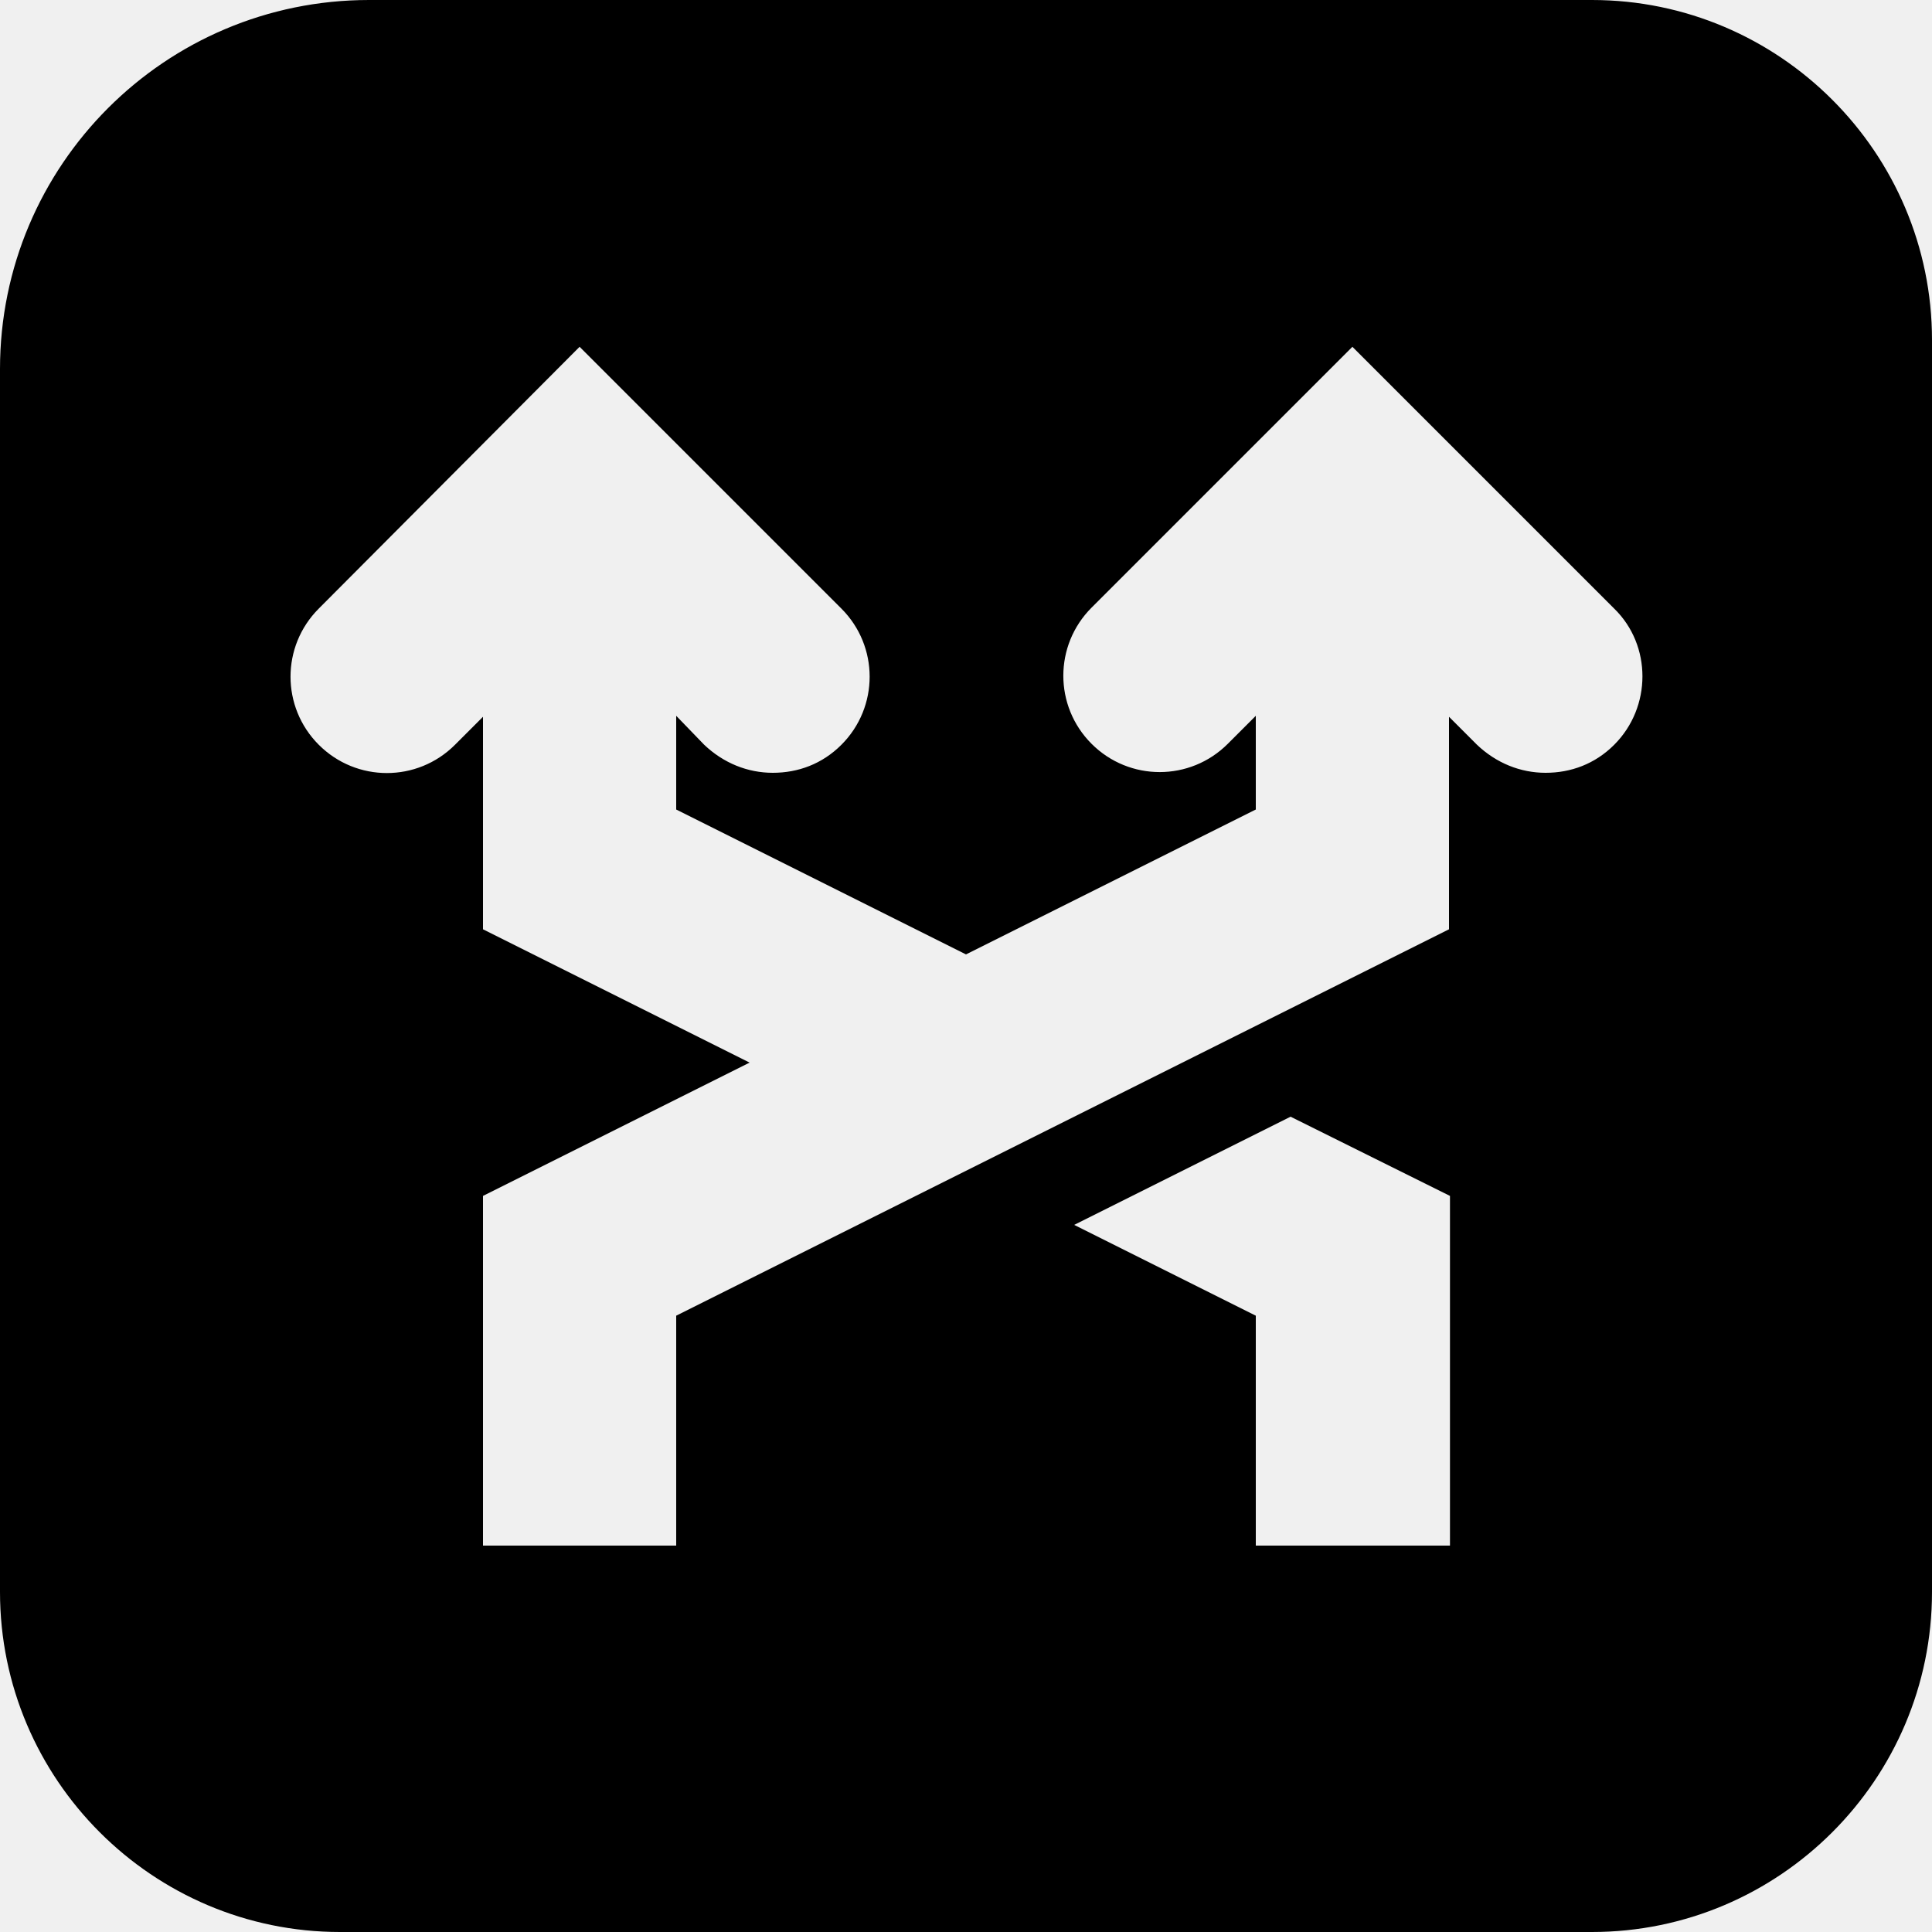
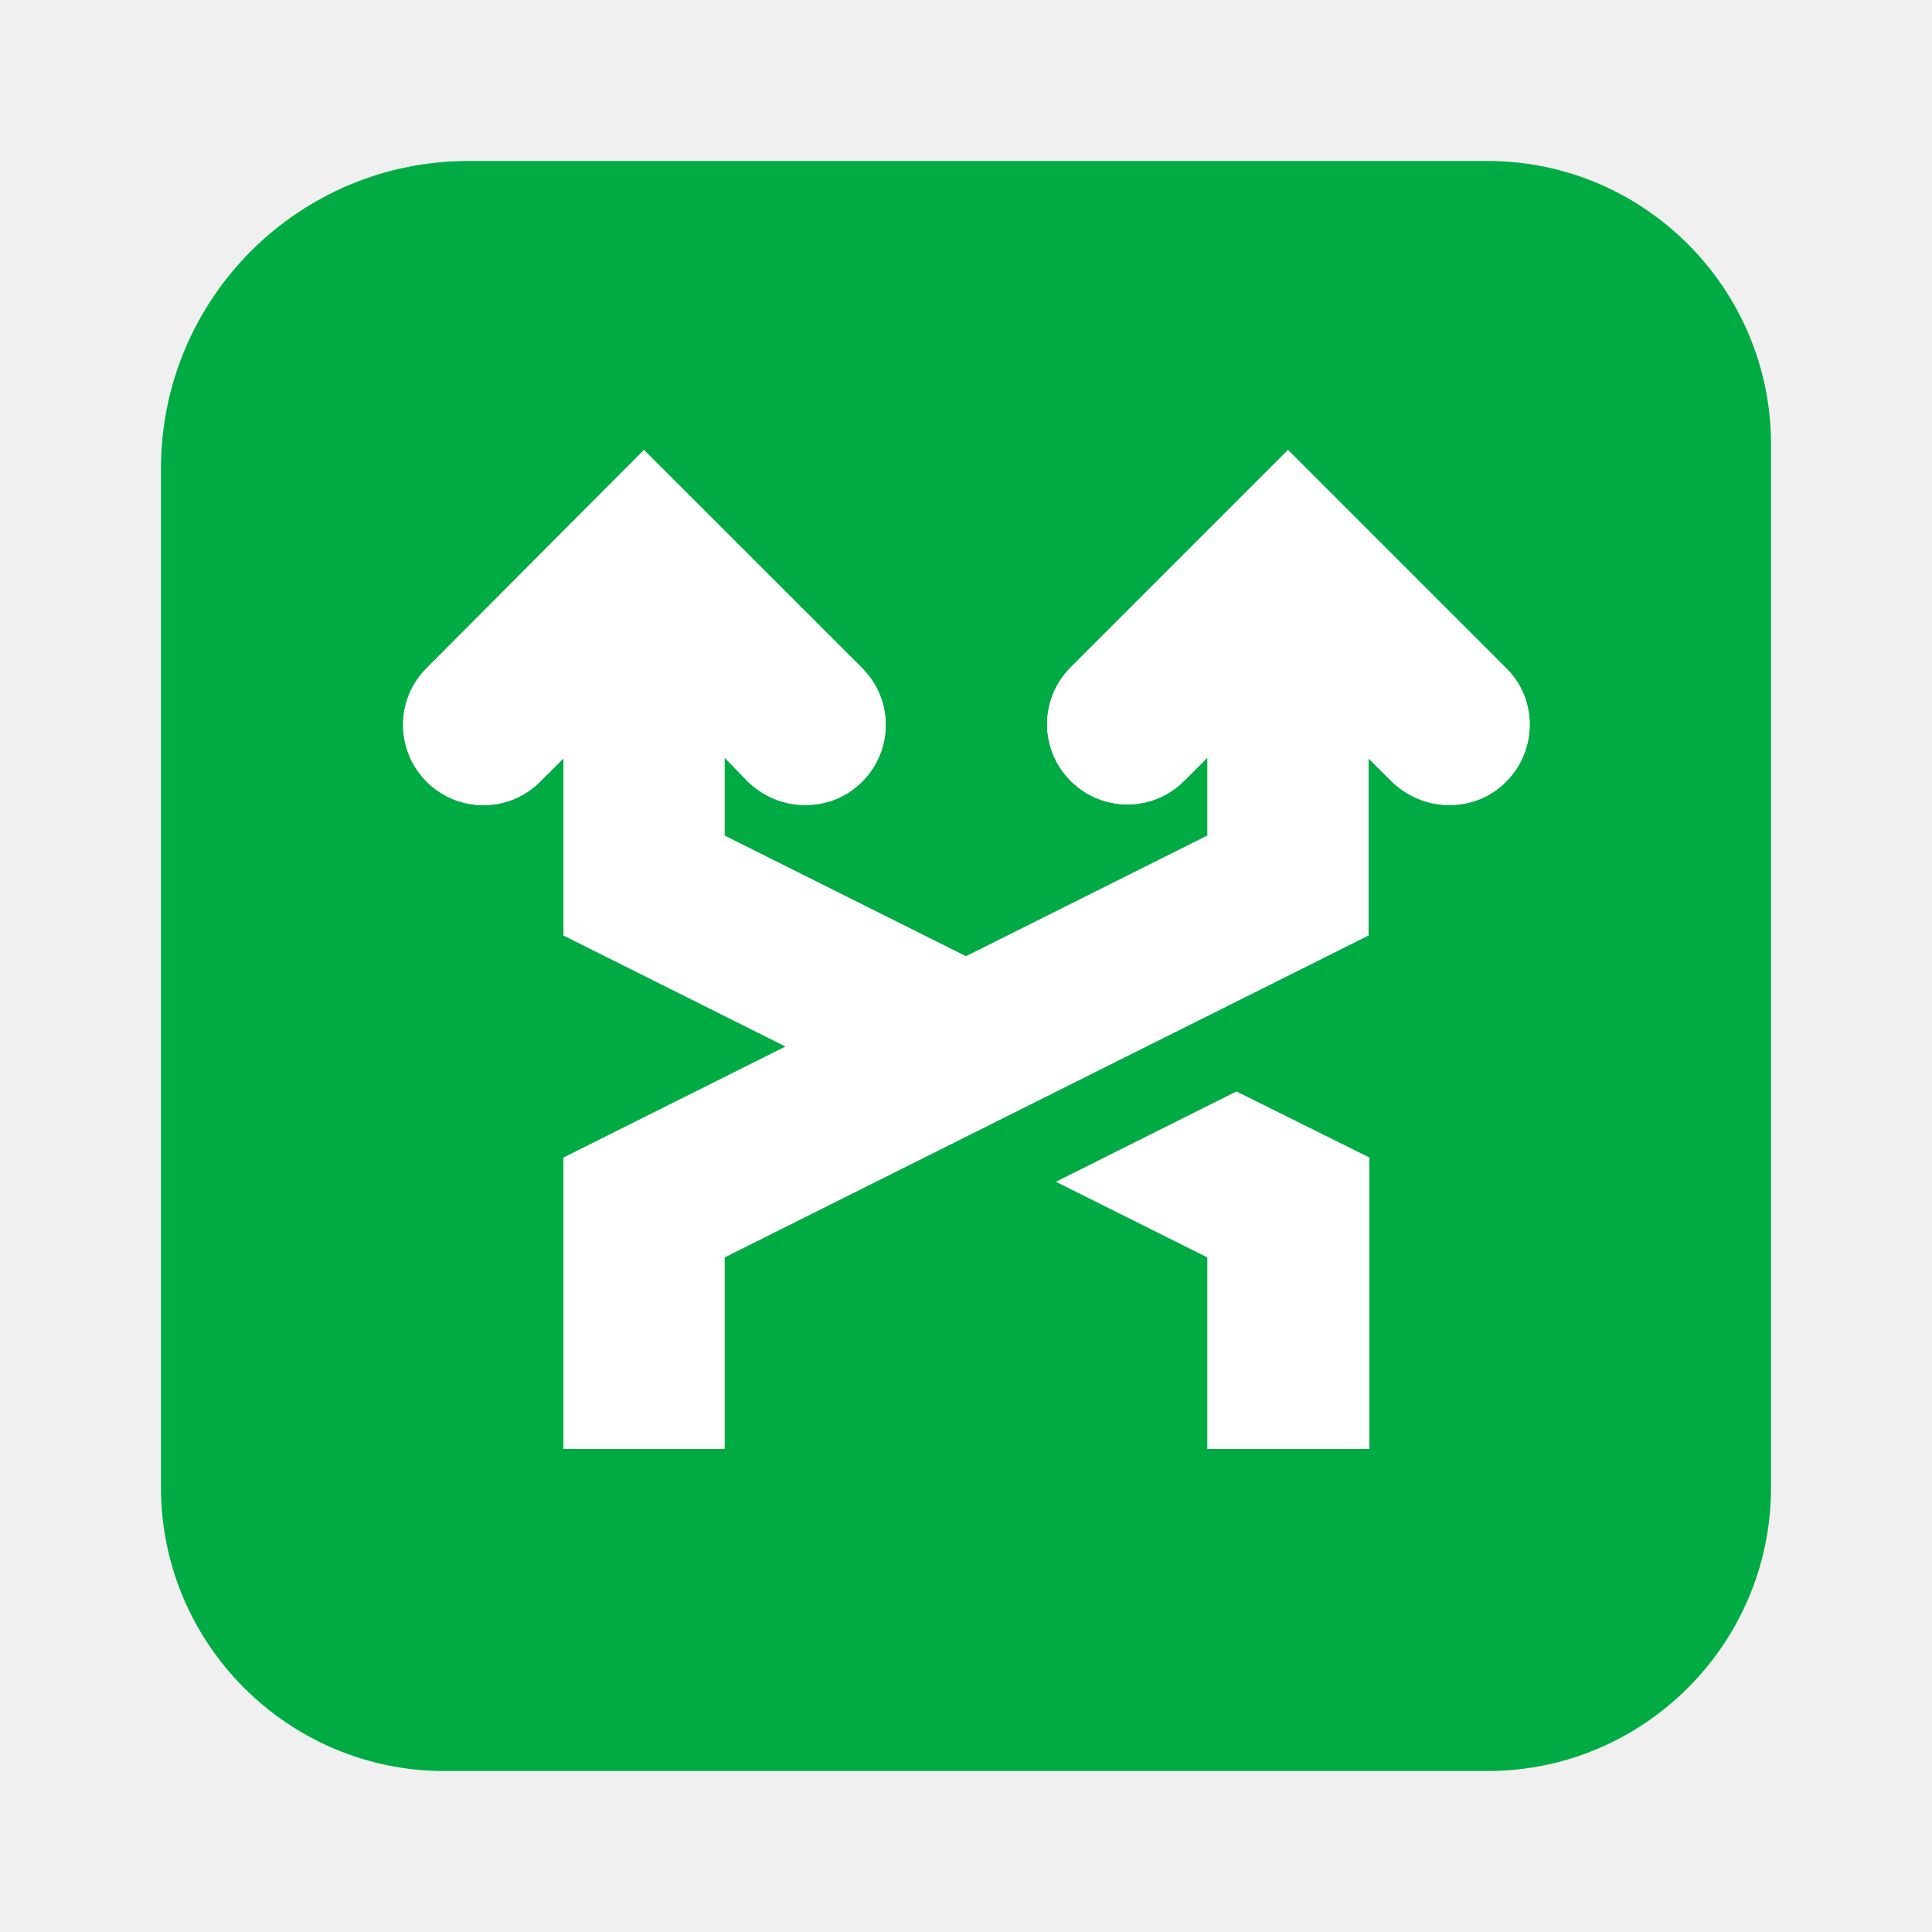
- <svg xmlns="http://www.w3.org/2000/svg" width="20" height="20" viewBox="0 0 20 20">
-   <path d="M16.48 0H3.82C1.71 0 0 1.71 0 3.82V16.48C0 18.42 1.58 20 3.52 20H16.48C18.42 20 20 18.42 20 16.48V3.52C20 1.58 18.42 0 16.48 0ZM15 16H13V13.62L11.12 12.68L13.36 11.56L15.01 12.38V16H15ZM16.71 7.71C16.51 7.91 16.26 8 16 8C15.74 8 15.49 7.9 15.29 7.71L15 7.42V9.62L7 13.62V16H5V12.38L7.76 11L5 9.62V7.42L4.71 7.71C4.32 8.1 3.69 8.1 3.3 7.71C2.91 7.32 2.91 6.69 3.3 6.3L6 3.59L8.71 6.3C9.1 6.69 9.1 7.32 8.71 7.71C8.51 7.91 8.26 8 8 8C7.74 8 7.49 7.9 7.29 7.71L7 7.41V8.38L10 9.88L13 8.38V7.41L12.71 7.7C12.32 8.09 11.69 8.09 11.3 7.7C10.91 7.31 10.91 6.68 11.3 6.29L14 3.59L16.71 6.3C17.1 6.68 17.1 7.32 16.71 7.71Z" />
+ <svg xmlns="http://www.w3.org/2000/svg" width="28" height="28" viewBox="0 0 28 28" fill="none">
+   <path d="M21.56 2.333H6.79C4.328 2.333 2.333 4.328 2.333 6.79V21.56C2.333 23.823 4.177 25.667 6.44 25.667H21.56C23.823 25.667 25.667 23.823 25.667 21.56V6.44C25.667 4.177 23.823 2.333 21.56 2.333ZM19.833 21H17.5V18.223L15.307 17.127L17.92 15.82L19.845 16.777V21H19.833ZM21.828 11.328C21.595 11.562 21.303 11.667 21 11.667C20.697 11.667 20.405 11.55 20.172 11.328L19.833 10.99V13.557L10.5 18.223V21H8.167V16.777L11.387 15.167L8.167 13.557V10.99L7.828 11.328C7.373 11.783 6.638 11.783 6.183 11.328C5.728 10.873 5.728 10.138 6.183 9.683L9.333 6.522L12.495 9.683C12.95 10.138 12.95 10.873 12.495 11.328C12.262 11.562 11.97 11.667 11.667 11.667C11.363 11.667 11.072 11.55 10.838 11.328L10.5 10.978V12.11L14 13.86L17.5 12.11V10.978L17.162 11.317C16.707 11.772 15.972 11.772 15.517 11.317C15.062 10.862 15.062 10.127 15.517 9.672L18.667 6.522L21.828 9.683C22.283 10.127 22.283 10.873 21.828 11.328Z" fill="#00AB44" />
+   <path d="M21.828 11.328C21.595 11.562 21.303 11.667 21 11.667C20.697 11.667 20.405 11.55 20.172 11.328L19.833 10.99V13.557L10.5 18.223V21H8.167V16.777L11.387 15.167L8.167 13.557V10.99L7.828 11.328C7.373 11.783 6.638 11.783 6.183 11.328C5.728 10.873 5.728 10.138 6.183 9.683L9.333 6.522L12.495 9.683C12.95 10.138 12.95 10.873 12.495 11.328C12.262 11.562 11.97 11.667 11.667 11.667C11.363 11.667 11.072 11.55 10.838 11.328L10.5 10.978V12.11L14 13.86L17.5 12.11V10.978L17.162 11.317C16.707 11.772 15.972 11.772 15.517 11.317C15.062 10.862 15.062 10.127 15.517 9.672L18.667 6.522L21.828 9.683C22.283 10.127 22.283 10.873 21.828 11.328Z" fill="white" />
+   <path d="M19.833 21H17.5V18.223L15.307 17.127L17.92 15.82L19.845 16.777V21H19.833Z" fill="white" />
</svg>
